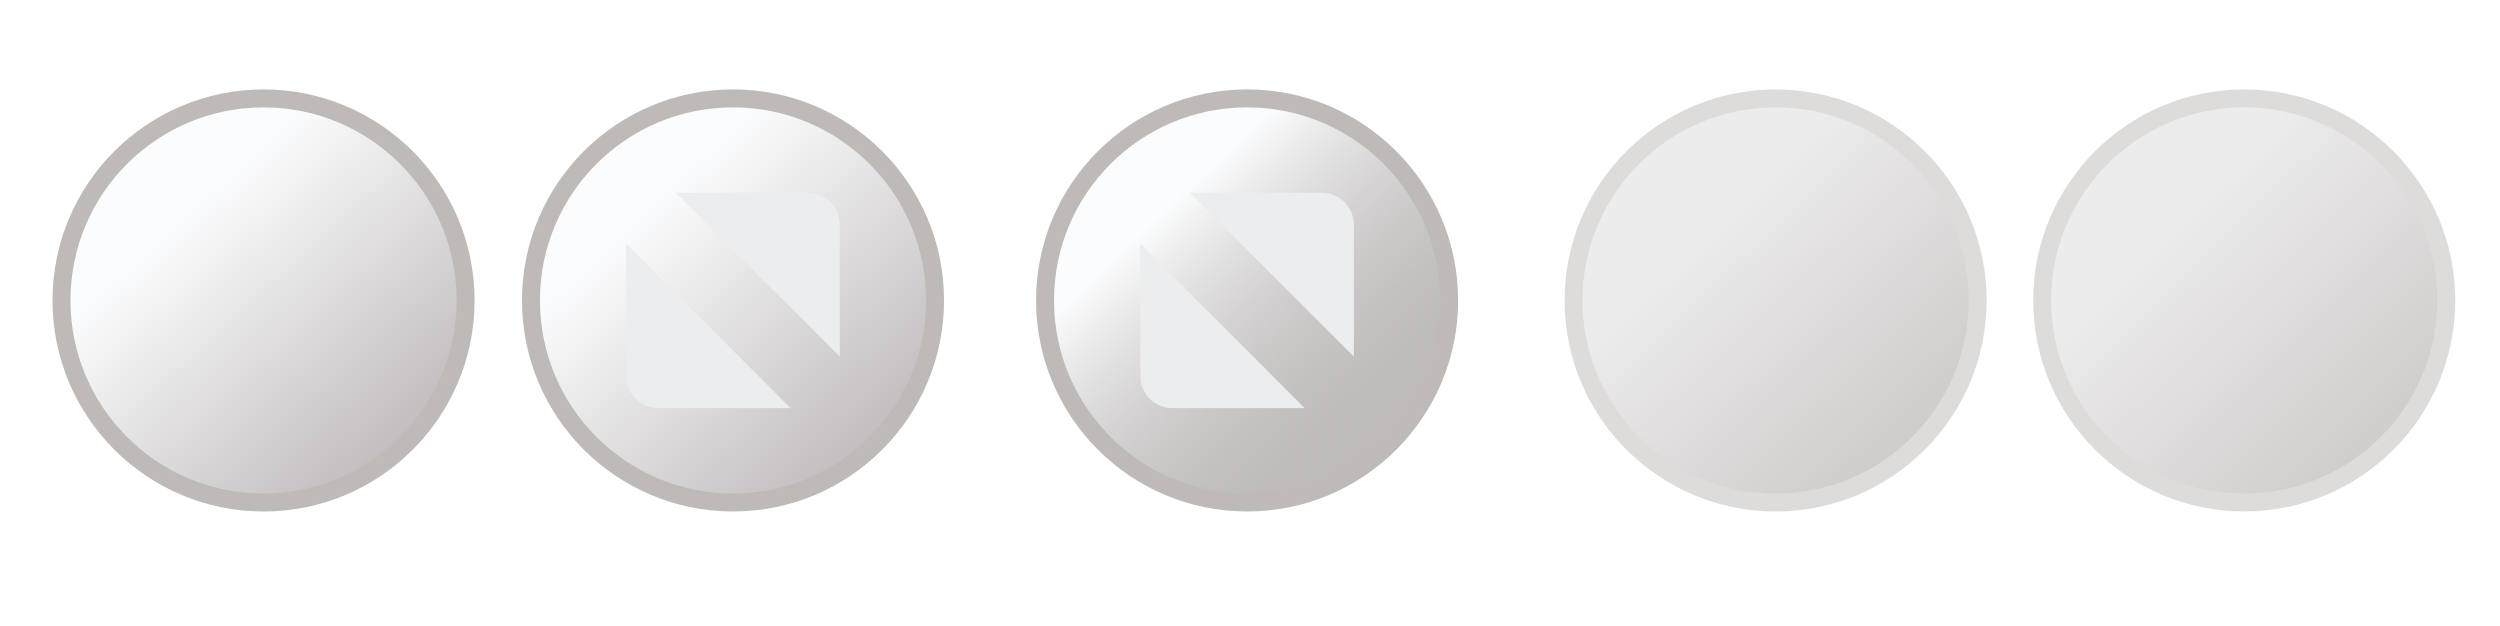
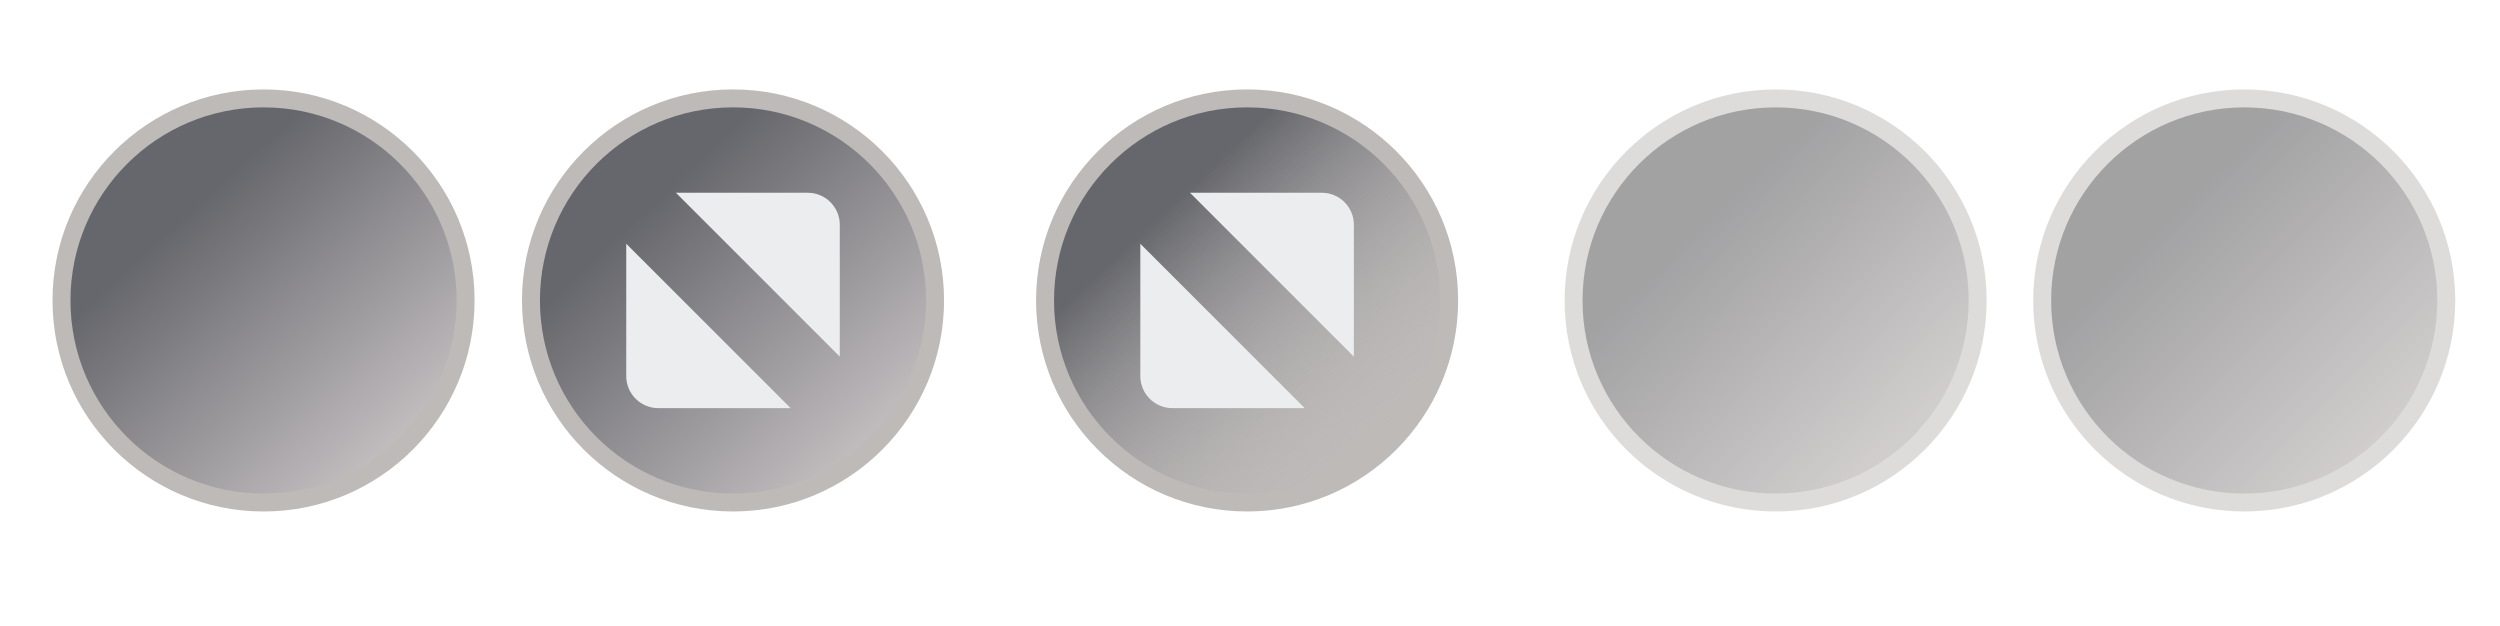
<svg xmlns="http://www.w3.org/2000/svg" xmlns:xlink="http://www.w3.org/1999/xlink" width="119.467" height="29.867" id="svg4428" version="1.1">
  <defs id="defs4430">
    <linearGradient id="linearGradient9">
-       <stop style="stop-color:#fbfcfd;stop-opacity:1;" offset="0" id="stop9" />
+       <stop style="stop-color:#66676c;stop-opacity:1;" offset="0" id="stop9" />
      <stop style="stop-color:#c2bdbf;stop-opacity:1;" offset="1" id="stop10" />
    </linearGradient>
    <linearGradient id="linearGradient7">
-       <stop style="stop-color:#fbfcfd;stop-opacity:1;" offset="0" id="stop7" />
+       <stop style="stop-color:#66676c;stop-opacity:1;" offset="0" id="stop7" />
      <stop style="stop-color:#c2bdbf;stop-opacity:1;" offset="1" id="stop8" />
    </linearGradient>
    <linearGradient id="linearGradient5">
-       <stop style="stop-color:#fbfcfd;stop-opacity:1;" offset="0" id="stop5" />
+       <stop style="stop-color:#66676c;stop-opacity:1;" offset="0" id="stop5" />
      <stop style="stop-color:#c2bdbf;stop-opacity:0;" offset="1" id="stop6" />
    </linearGradient>
    <linearGradient id="linearGradient3">
-       <stop style="stop-color:#fbfcfd;stop-opacity:1;" offset="0" id="stop3" />
+       <stop style="stop-color:#66676c;stop-opacity:1;" offset="0" id="stop3" />
      <stop style="stop-color:#c2bdbf;stop-opacity:1;" offset="1" id="stop4" />
    </linearGradient>
    <linearGradient id="linearGradient1">
-       <stop style="stop-color:#fbfcfd;stop-opacity:1;" offset="0" id="stop1" />
+       <stop style="stop-color:#66676c;stop-opacity:1;" offset="0" id="stop1" />
      <stop style="stop-color:#c2bdbf;stop-opacity:1;" offset="1" id="stop2" />
    </linearGradient>
    <linearGradient id="linearGradient3868">
      <stop style="stop-color:#5a5a5a;stop-opacity:1;" offset="0" id="stop3870" />
      <stop style="stop-color:#646464;stop-opacity:1;" offset="1" id="stop3872" />
    </linearGradient>
    <linearGradient id="linearGradient3813">
      <stop style="stop-color:#666666;stop-opacity:1;" offset="0" id="stop3815" />
      <stop style="stop-color:#636363;stop-opacity:1;" offset="1" id="stop3817" />
    </linearGradient>
    <linearGradient id="linearGradient3787">
      <stop style="stop-color:#e5e5df;stop-opacity:1;" offset="0" id="stop3789" />
      <stop style="stop-color:#ccced2;stop-opacity:1;" offset="1" id="stop3791" />
    </linearGradient>
    <linearGradient id="linearGradient3806-3-5-6">
      <stop style="stop-color:#303030;stop-opacity:1;" offset="0" id="stop3808-6-9-1" />
      <stop style="stop-color:#232323;stop-opacity:1;" offset="1" id="stop3810-4-6-3" />
    </linearGradient>
    <linearGradient xlink:href="#linearGradient3787" id="linearGradient3793" x1="40" y1="1044.362" x2="40" y2="1032.362" gradientUnits="userSpaceOnUse" />
    <linearGradient xlink:href="#linearGradient3787" id="linearGradient3828" gradientUnits="userSpaceOnUse" x1="40" y1="1044.362" x2="40" y2="1032.362" gradientTransform="matrix(1.166667,0,0,1.076923,-6.5,-80.33555)" />
    <linearGradient xlink:href="#linearGradient3787-8" id="linearGradient3835" gradientUnits="userSpaceOnUse" gradientTransform="matrix(1.166667,0,0,1.076923,-35.5,-1105.698)" x1="40" y1="1044.362" x2="40" y2="1032.362" />
    <linearGradient xlink:href="#linearGradient3787-8" id="linearGradient3835-4" gradientUnits="userSpaceOnUse" gradientTransform="matrix(1.166667,0,0,1.076923,-35.5,-1105.698)" x1="40" y1="1044.362" x2="40" y2="1032.362" />
    <linearGradient id="linearGradient3787-8">
      <stop style="stop-color:#fbfcfd;stop-opacity:1;" offset="0" id="stop3789-2" />
      <stop style="stop-color:#e0e1e5;stop-opacity:1;" offset="1" id="stop3791-6" />
    </linearGradient>
    <linearGradient xlink:href="#linearGradient3787-8" id="linearGradient3835-3" gradientUnits="userSpaceOnUse" gradientTransform="matrix(1.166667,0,0,1.076923,-35.5,-1105.698)" x1="40" y1="1044.362" x2="40" y2="1032.362" />
    <linearGradient id="linearGradient3787-7">
      <stop style="stop-color:#fbfcfd;stop-opacity:1;" offset="0" id="stop3789-3" />
      <stop style="stop-color:#e6e6e0;stop-opacity:1;" offset="1" id="stop3791-3" />
    </linearGradient>
    <linearGradient xlink:href="#linearGradient3787" id="linearGradient3807" x1="11" y1="15.75" x2="11" y2="8.25" gradientUnits="userSpaceOnUse" />
    <linearGradient xlink:href="#linearGradient3813" id="linearGradient3819" x1="29.5" y1="15.2" x2="29.5" y2="8.8" gradientUnits="userSpaceOnUse" />
    <linearGradient xlink:href="#linearGradient4231" id="linearGradient3807-1" x1="10" y1="7" x2="10" y2="15.889" gradientUnits="userSpaceOnUse" />
    <linearGradient id="linearGradient4231">
      <stop id="stop4233" offset="0" style="stop-color:#e7e7e1;stop-opacity:1;" />
      <stop id="stop4239" offset="1" style="stop-color:#ccced2;stop-opacity:1;" />
    </linearGradient>
    <linearGradient xlink:href="#linearGradient4231-1" id="linearGradient3807-1-1" x1="10" y1="15.889" x2="10" y2="7" gradientUnits="userSpaceOnUse" />
    <linearGradient id="linearGradient4231-1">
      <stop id="stop4233-6" offset="0" style="stop-color:#e0e1e5;stop-opacity:1;" />
      <stop id="stop4239-7" offset="1" style="stop-color:#ccced2;stop-opacity:1;" />
    </linearGradient>
    <linearGradient id="linearGradient4363">
      <stop style="stop-color:#979791;stop-opacity:1;" offset="0" id="stop4365" />
      <stop style="stop-color:#ccced2;stop-opacity:0;" offset="1" id="stop4367" />
    </linearGradient>
    <linearGradient id="linearGradient4363-7">
      <stop style="stop-color:#f5f5ef;stop-opacity:1;" offset="0" id="stop4365-9" />
      <stop style="stop-color:#ccced2;stop-opacity:0;" offset="1" id="stop4367-8" />
    </linearGradient>
    <linearGradient xlink:href="#linearGradient4231-7" id="linearGradient4361" gradientUnits="userSpaceOnUse" gradientTransform="matrix(1.1875,0,0,1,-41.25,0)" x1="248.632" y1="79" x2="248.632" y2="58" />
    <linearGradient id="linearGradient4231-7">
      <stop id="stop4233-4" offset="0" style="stop-color:#e0e1e5;stop-opacity:1;" />
      <stop id="stop4239-8" offset="1" style="stop-color:#ccced2;stop-opacity:1;" />
    </linearGradient>
    <linearGradient xlink:href="#linearGradient4231-7" id="linearGradient3127" gradientUnits="userSpaceOnUse" gradientTransform="matrix(1.1875,0,0,1,-262.25,-55.99998)" x1="248.632" y1="79" x2="248.632" y2="58" />
    <linearGradient xlink:href="#linearGradient4231-7" id="linearGradient3154" gradientUnits="userSpaceOnUse" gradientTransform="matrix(1.1875,0,0,1,-262.25,-55.99998)" x1="248.632" y1="79" x2="248.632" y2="58" />
    <linearGradient xlink:href="#linearGradient4231-7" id="linearGradient3159" gradientUnits="userSpaceOnUse" gradientTransform="matrix(1.1875,0,0,1,-249.25,-54.99998)" x1="248.632" y1="79" x2="248.632" y2="58" />
    <linearGradient xlink:href="#linearGradient4231-7-9" id="linearGradient3159-0" gradientUnits="userSpaceOnUse" gradientTransform="matrix(1.1875,0,0,1,-262.25,-55.99998)" x1="248.632" y1="79" x2="248.632" y2="58" />
    <linearGradient id="linearGradient4231-7-9">
      <stop id="stop4233-4-2" offset="0" style="stop-color:#e0e1e5;stop-opacity:1;" />
      <stop id="stop4239-8-9" offset="1" style="stop-color:#ccced2;stop-opacity:1;" />
    </linearGradient>
    <linearGradient id="linearGradient4231-5">
      <stop id="stop4233-41" offset="0" style="stop-color:#e0e1e5;stop-opacity:1;" />
      <stop id="stop4239-73" offset="1" style="stop-color:#ccced2;stop-opacity:1;" />
    </linearGradient>
    <linearGradient xlink:href="#linearGradient4231-7-7" id="linearGradient3159-1" gradientUnits="userSpaceOnUse" gradientTransform="matrix(1.1875,0,0,1,-262.25,-55.99998)" x1="248.632" y1="79" x2="248.632" y2="58" />
    <linearGradient id="linearGradient4231-7-7">
      <stop id="stop4233-4-7" offset="0" style="stop-color:#e0e1e5;stop-opacity:1;" />
      <stop id="stop4239-8-2" offset="1" style="stop-color:#ccced2;stop-opacity:1;" />
    </linearGradient>
    <linearGradient xlink:href="#linearGradient4231-73" id="linearGradient3807-1-7" x1="10" y1="15.889" x2="10" y2="7" gradientUnits="userSpaceOnUse" />
    <linearGradient id="linearGradient4231-73">
      <stop id="stop4233-1" offset="0" style="stop-color:#e0e1e5;stop-opacity:1;" />
      <stop id="stop4239-85" offset="1" style="stop-color:#ccced2;stop-opacity:1;" />
    </linearGradient>
    <linearGradient xlink:href="#linearGradient1" id="linearGradient2" x1="301.754" y1="655.599" x2="758.817" y2="156.877" gradientUnits="userSpaceOnUse" />
    <linearGradient xlink:href="#linearGradient3" id="linearGradient4" x1="279.167" y1="658.771" x2="761.799" y2="147.261" gradientUnits="userSpaceOnUse" />
    <linearGradient xlink:href="#linearGradient5" id="linearGradient6" x1="285.561" y1="658.026" x2="755.406" y2="159.305" gradientUnits="userSpaceOnUse" />
    <linearGradient xlink:href="#linearGradient7" id="linearGradient8" x1="313.297" y1="627.038" x2="738.385" y2="179.468" gradientUnits="userSpaceOnUse" />
    <linearGradient xlink:href="#linearGradient9" id="linearGradient10" x1="300.509" y1="633.432" x2="757.566" y2="173.075" gradientUnits="userSpaceOnUse" />
  </defs>
  <g id="layer1" transform="translate(0,-1092.653)">
    <g id="4" transform="translate(86.4,-3.2)" />
    <g id="active-center" transform="matrix(0.02211836,0,0,-0.02211825,2.349826,1117.269)">
      <path d="m 463.15,7.858 c 251.801,0 455.921,204.125 455.921,455.929 0,251.795 -204.121,455.921 -455.921,455.921 C 211.35,919.709 7.225,715.583 7.225,463.788 7.225,211.983 211.35,7.858 463.15,7.858" style="fill:#bdbab8;fill-opacity:1;fill-rule:evenodd;stroke:none;stroke-width:1.067" id="path14" />
      <path d="m 463.15,46.638 c 230.384,0 417.15,186.763 417.15,417.15 0,230.379 -186.766,417.141 -417.15,417.141 C 232.767,880.929 46,694.166 46,463.788 46,233.401 232.767,46.638 463.15,46.638" style="fill:url(#linearGradient2);fill-opacity:1;fill-rule:evenodd;stroke:none;stroke-width:1.067" id="path16" />
    </g>
    <g id="hover-center" transform="matrix(0.02211825,0,0,-0.02211826,24.71846,1117.197)">
      <path d="m 466.138,4.638 c 251.796,0 455.921,204.125 455.921,455.925 0,251.801 -204.125,455.925 -455.921,455.925 -251.804,0 -455.929,-204.125 -455.929,-455.925 0,-251.799 204.126,-455.925 455.929,-455.925" style="fill:#bdbab8;fill-opacity:1;fill-rule:evenodd;stroke:none;stroke-width:1.067" id="path14-6" />
      <path d="m 466.138,43.412 c 230.383,0 417.146,186.767 417.146,417.15 0,230.384 -186.763,417.147 -417.146,417.147 -230.387,0 -417.15,-186.763 -417.15,-417.147 0,-230.383 186.763,-417.15 417.15,-417.15" style="fill:url(#linearGradient4);fill-opacity:1;fill-rule:evenodd;stroke:none;stroke-width:1.067" id="path16-9" />
      <path d="m 342.791,693.209 h 285.012 c 37.951,0 69.005,-31.054 69.005,-69.008 V 339.191 Z M 590.604,227.917 H 304.467 c -37.955,0 -69.005,31.05 -69.005,69.004 v 286.138 L 590.604,227.917" style="fill:#ecedef;fill-opacity:1;fill-rule:evenodd;stroke:none;stroke-width:1.067" id="path18" />
    </g>
    <g id="pressed-center" transform="matrix(0.02211825,0,0,-0.02211836,49.28474,1117.322)">
      <path d="m 466.138,10.287 c 251.796,0 455.921,204.125 455.921,455.921 0,251.801 -204.125,455.925 -455.921,455.925 -251.804,0 -455.929,-204.125 -455.929,-455.925 0,-251.795 204.126,-455.921 455.929,-455.921" style="fill:#bdbab8;fill-opacity:1;fill-rule:evenodd;stroke:none;stroke-width:1.067" id="path14-5" />
      <path d="m 466.138,49.063 c 230.383,0 417.146,186.767 417.146,417.145 0,230.388 -186.763,417.15 -417.146,417.15 -230.387,0 -417.15,-186.762 -417.15,-417.15 0,-230.379 186.763,-417.145 417.15,-417.145" style="fill:url(#linearGradient6);fill-opacity:1;fill-rule:evenodd;stroke:none;stroke-width:1.067" id="path16-6" />
      <path d="m 342.791,698.854 h 285.012 c 37.951,0 69.005,-31.051 69.005,-69.005 V 344.842 Z M 590.604,233.567 H 304.467 c -37.955,0 -69.005,31.05 -69.005,69.004 v 286.138 L 590.604,233.567" style="fill:#ecedef;fill-opacity:1;fill-rule:evenodd;stroke:none;stroke-width:1.067" id="path18-6" />
    </g>
    <g id="inactive-center" transform="matrix(0.02211825,0,0,-0.02211835,74.63468,1117.203)" style="fill:#6b6b6b;fill-opacity:1">
      <path d="m 461.904,4.875 c 251.801,0 455.925,204.121 455.925,455.925 0,251.796 -204.125,455.921 -455.925,455.921 C 210.105,916.721 5.979,712.596 5.979,460.8 5.979,208.996 210.105,4.875 461.904,4.875" style="opacity:0.5;fill:#bdbab8;fill-opacity:1;fill-rule:evenodd;stroke:none;stroke-width:1.067" id="path14-2" />
      <path d="m 461.904,43.65 c 230.384,0 417.146,186.763 417.146,417.15 0,230.379 -186.762,417.146 -417.146,417.146 C 231.521,877.946 44.754,691.179 44.754,460.8 44.754,230.413 231.521,43.65 461.904,43.65" style="opacity:0.5;fill:url(#linearGradient8);fill-opacity:1;fill-rule:evenodd;stroke:none;stroke-width:1.067" id="path16-2" />
    </g>
    <g id="deactivated-center" transform="matrix(0.02211825,0,0,-0.02211835,97.02802,1117.203)" style="fill:#6b6b6b;fill-opacity:1">
      <path d="m 461.904,4.875 c 251.801,0 455.925,204.121 455.925,455.925 0,251.796 -204.125,455.921 -455.925,455.921 C 210.105,916.721 5.979,712.596 5.979,460.8 5.979,208.996 210.105,4.875 461.904,4.875" style="opacity:0.5;fill:#bdbab8;fill-opacity:1;fill-rule:evenodd;stroke:none;stroke-width:1.067" id="path14-2-4" />
      <path d="m 461.904,43.65 c 230.384,0 417.146,186.763 417.146,417.15 0,230.379 -186.762,417.146 -417.146,417.146 C 231.521,877.946 44.754,691.179 44.754,460.8 44.754,230.413 231.521,43.65 461.904,43.65" style="opacity:0.5;fill:url(#linearGradient10);fill-opacity:1;fill-rule:evenodd;stroke:none;stroke-width:1.067" id="path16-2-0" />
    </g>
  </g>
</svg>
